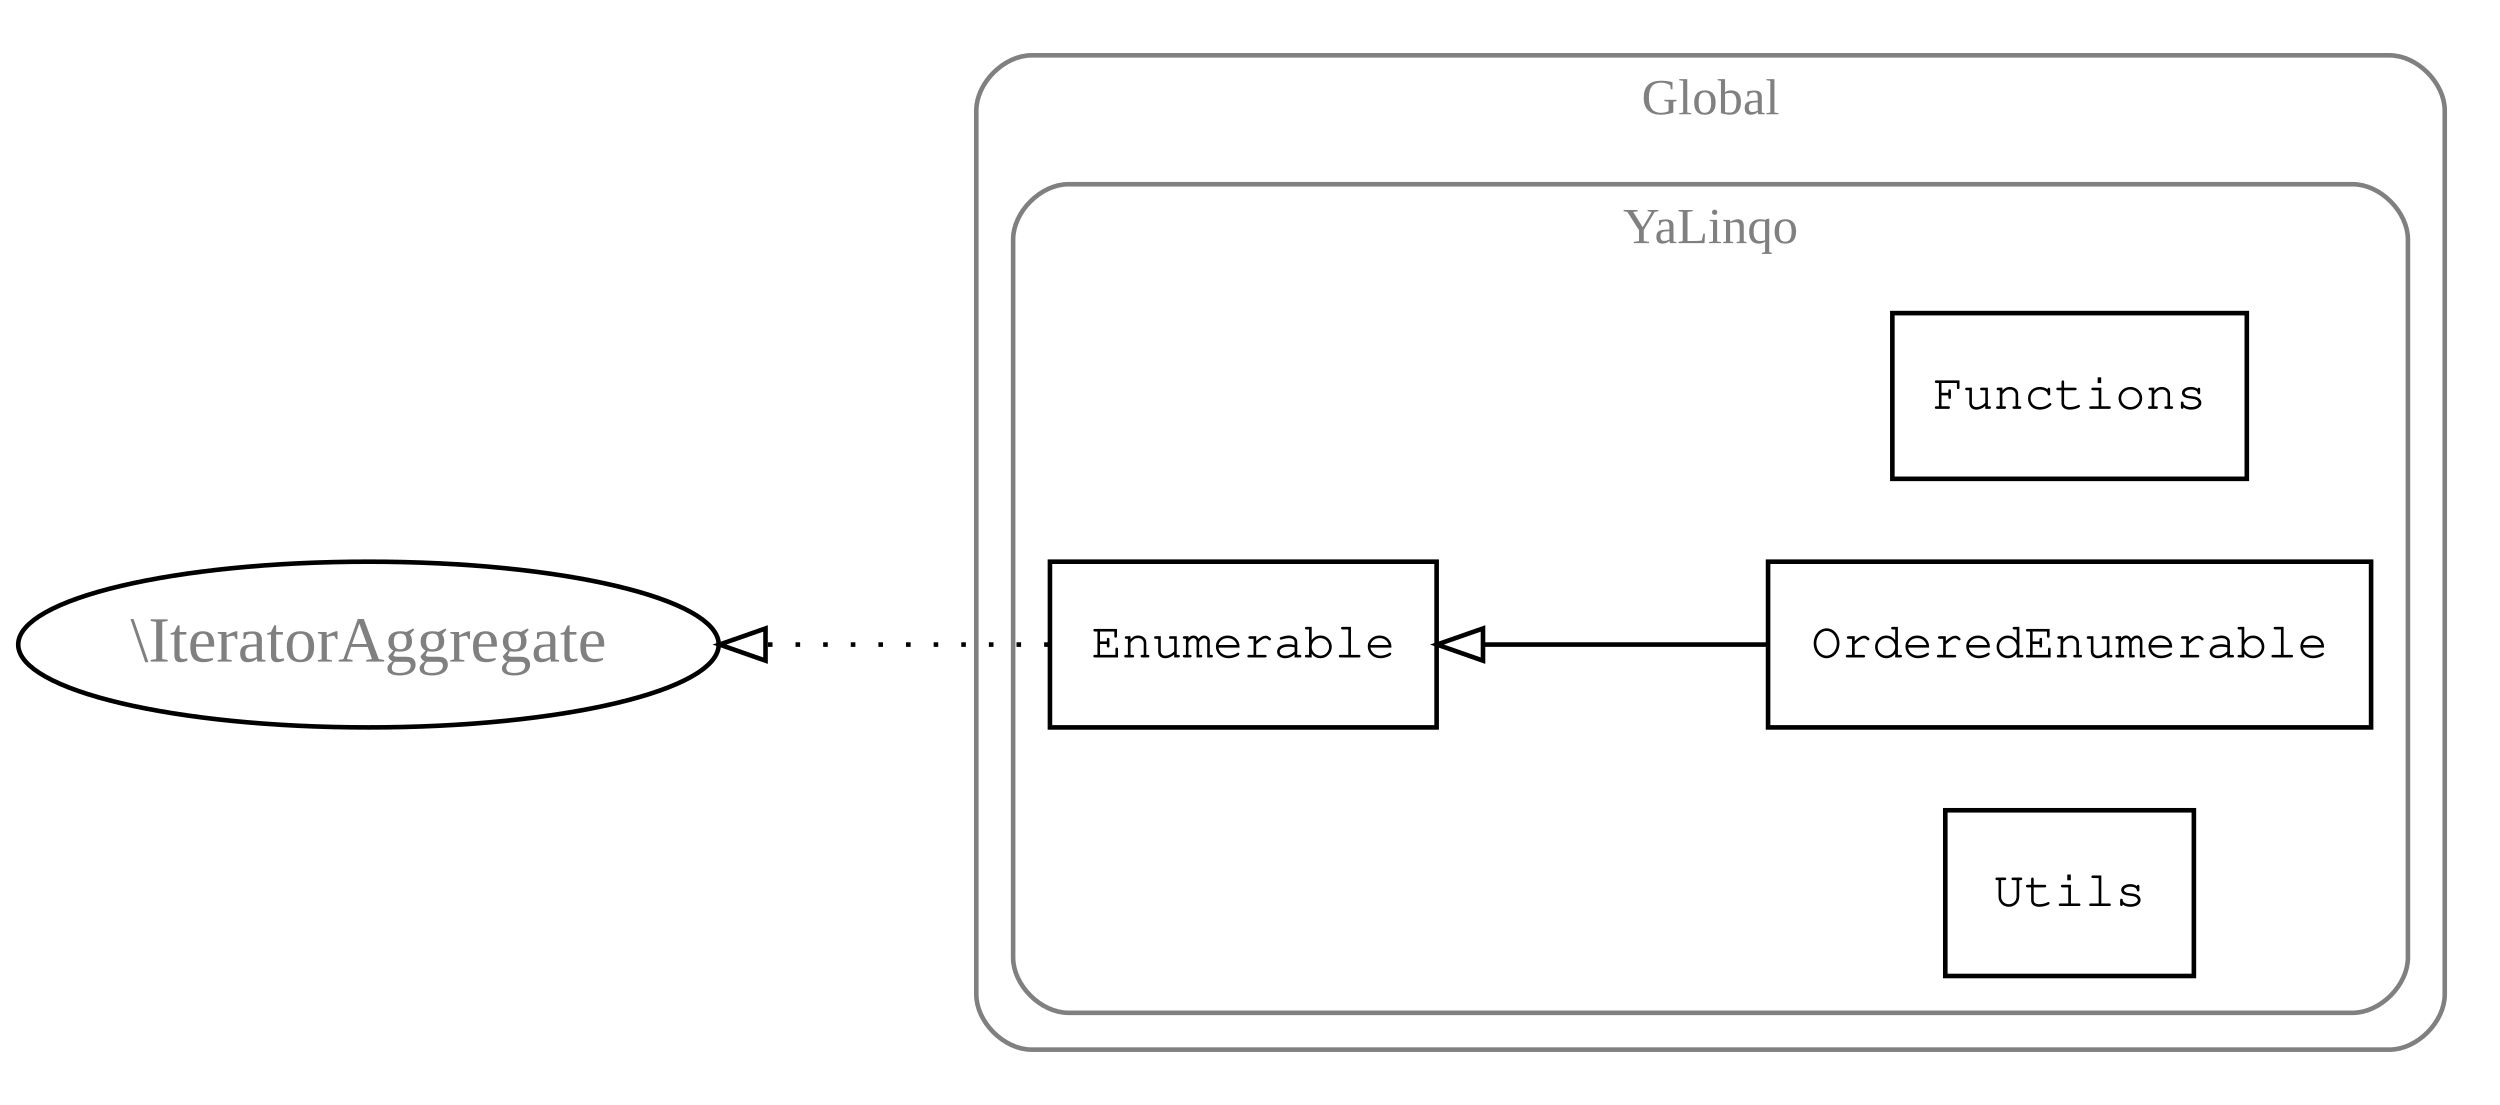
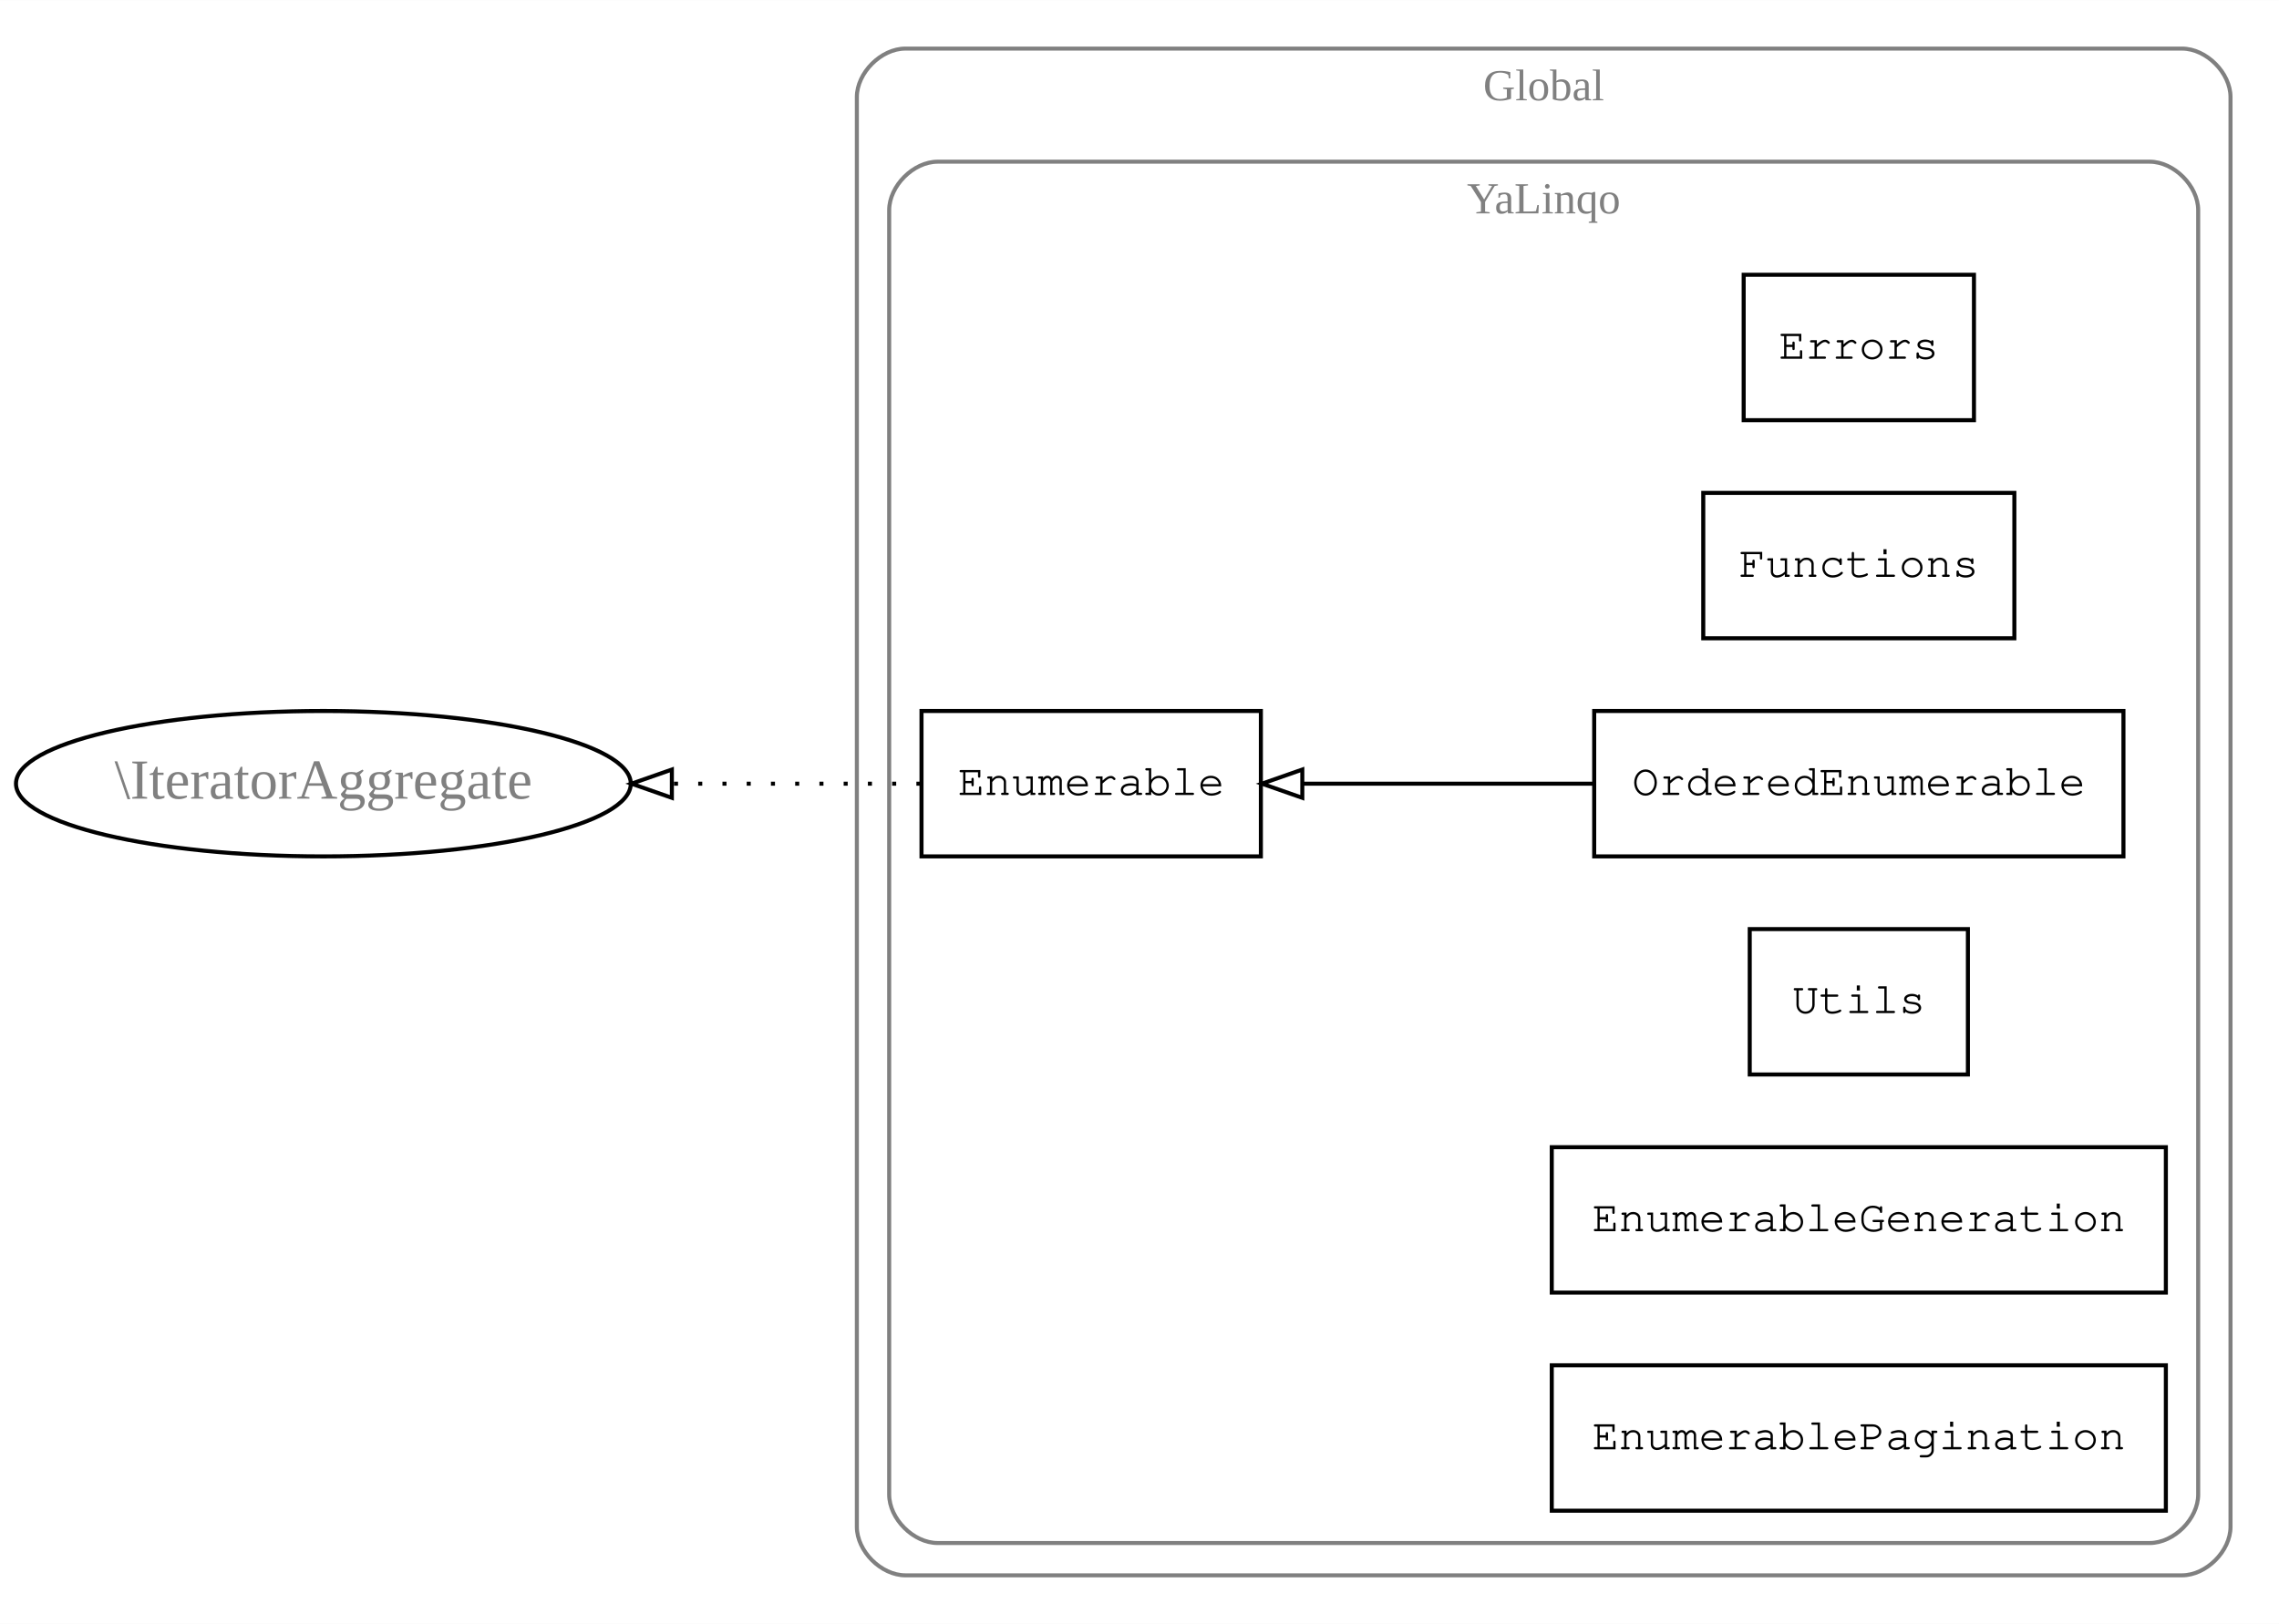
- <svg xmlns="http://www.w3.org/2000/svg" width="543pt" height="240pt" viewBox="0.00 0.00 543.09 240.00">
-   <g id="graph0" class="graph" transform="scale(1 1) rotate(0) translate(4 236)">
-     <polygon fill="white" stroke="none" points="-4,4 -4,-236 539.087,-236 539.087,4 -4,4" />
+ <svg xmlns="http://www.w3.org/2000/svg" width="564pt" height="402pt" viewBox="0.00 0.00 564.09 402.00">
+   <g id="graph0" class="graph" transform="scale(1 1) rotate(0) translate(4 398)">
+     <polygon fill="white" stroke="none" points="-4,4 -4,-398 560.087,-398 560.087,4 -4,4" />
    <g id="clust1" class="cluster">
-       <path fill="none" stroke="gray" d="M220.087,-8C220.087,-8 515.087,-8 515.087,-8 521.087,-8 527.087,-14 527.087,-20 527.087,-20 527.087,-212 527.087,-212 527.087,-218 521.087,-224 515.087,-224 515.087,-224 220.087,-224 220.087,-224 214.087,-224 208.087,-218 208.087,-212 208.087,-212 208.087,-20 208.087,-20 208.087,-14 214.087,-8 220.087,-8" />
-       <text text-anchor="middle" x="367.587" y="-211.2" font-family="Times New Roman,serif" font-size="11.00" fill="gray">Global</text>
+       <path fill="none" stroke="gray" d="M220.087,-8C220.087,-8 536.087,-8 536.087,-8 542.087,-8 548.087,-14 548.087,-20 548.087,-20 548.087,-374 548.087,-374 548.087,-380 542.087,-386 536.087,-386 536.087,-386 220.087,-386 220.087,-386 214.087,-386 208.087,-380 208.087,-374 208.087,-374 208.087,-20 208.087,-20 208.087,-14 214.087,-8 220.087,-8" />
+       <text text-anchor="middle" x="378.087" y="-373.2" font-family="Times New Roman,serif" font-size="11.00" fill="gray">Global</text>
    </g>
    <g id="clust2" class="cluster">
-       <path fill="none" stroke="gray" d="M228.087,-16C228.087,-16 507.087,-16 507.087,-16 513.087,-16 519.087,-22 519.087,-28 519.087,-28 519.087,-184 519.087,-184 519.087,-190 513.087,-196 507.087,-196 507.087,-196 228.087,-196 228.087,-196 222.087,-196 216.087,-190 216.087,-184 216.087,-184 216.087,-28 216.087,-28 216.087,-22 222.087,-16 228.087,-16" />
-       <text text-anchor="middle" x="367.587" y="-183.2" font-family="Times New Roman,serif" font-size="11.00" fill="gray">YaLinqo</text>
+       <path fill="none" stroke="gray" d="M228.087,-16C228.087,-16 528.087,-16 528.087,-16 534.087,-16 540.087,-22 540.087,-28 540.087,-28 540.087,-346 540.087,-346 540.087,-352 534.087,-358 528.087,-358 528.087,-358 228.087,-358 228.087,-358 222.087,-358 216.087,-352 216.087,-346 216.087,-346 216.087,-28 216.087,-28 216.087,-22 222.087,-16 228.087,-16" />
+       <text text-anchor="middle" x="378.087" y="-345.2" font-family="Times New Roman,serif" font-size="11.00" fill="gray">YaLinqo</text>
    </g>
    <g id="node1" class="node">
-       <polygon fill="none" stroke="black" points="308.087,-114 224.087,-114 224.087,-78 308.087,-78 308.087,-114" />
-       <text text-anchor="middle" x="266.087" y="-93.2" font-family="Courier,monospace" font-size="11.00">Enumerable</text>
+       <polygon fill="none" stroke="black" points="308.087,-222 224.087,-222 224.087,-186 308.087,-186 308.087,-222" />
+       <text text-anchor="middle" x="266.087" y="-201.2" font-family="Courier,monospace" font-size="11.00">Enumerable</text>
+     </g>
+     <g id="node8" class="node">
+       <ellipse fill="none" stroke="black" cx="76.043" cy="-204" rx="76.087" ry="18" />
+       <text text-anchor="middle" x="76.043" y="-200.3" font-family="Times New Roman,serif" font-size="14.00" fill="gray">\IteratorAggregate</text>
+     </g>
+     <g id="edge1" class="edge">
+       <path fill="none" stroke="black" stroke-dasharray="1,5" d="M223.82,-204C205.713,-204 183.748,-204 162.385,-204" />
+       <polygon fill="none" stroke="black" points="162.298,-200.5 152.298,-204 162.298,-207.5 162.298,-200.5" />
+     </g>
+     <g id="node2" class="node">
+       <polygon fill="none" stroke="black" points="484.587,-330 427.587,-330 427.587,-294 484.587,-294 484.587,-330" />
+       <text text-anchor="middle" x="456.087" y="-309.2" font-family="Courier,monospace" font-size="11.00">Errors</text>
+     </g>
+     <g id="node3" class="node">
+       <polygon fill="none" stroke="black" points="494.587,-276 417.587,-276 417.587,-240 494.587,-240 494.587,-276" />
+       <text text-anchor="middle" x="456.087" y="-255.2" font-family="Courier,monospace" font-size="11.00">Functions</text>
+     </g>
+     <g id="node4" class="node">
+       <polygon fill="none" stroke="black" points="521.587,-222 390.587,-222 390.587,-186 521.587,-186 521.587,-222" />
+       <text text-anchor="middle" x="456.087" y="-201.2" font-family="Courier,monospace" font-size="11.00">OrderedEnumerable</text>
+     </g>
+     <g id="edge2" class="edge">
+       <path fill="none" stroke="black" d="M390.388,-204C366.914,-204 340.732,-204 318.553,-204" />
+       <polygon fill="none" stroke="black" points="318.344,-200.5 308.344,-204 318.344,-207.5 318.344,-200.5" />
    </g>
    <g id="node5" class="node">
-       <ellipse fill="none" stroke="black" cx="76.043" cy="-96" rx="76.087" ry="18" />
-       <text text-anchor="middle" x="76.043" y="-92.3" font-family="Times New Roman,serif" font-size="14.00" fill="gray">\IteratorAggregate</text>
+       <polygon fill="none" stroke="black" points="483.087,-168 429.087,-168 429.087,-132 483.087,-132 483.087,-168" />
+       <text text-anchor="middle" x="456.087" y="-147.2" font-family="Courier,monospace" font-size="11.00">Utils</text>
    </g>
-     <g id="edge1" class="edge">
-       <path fill="none" stroke="black" stroke-dasharray="1,5" d="M223.82,-96C205.713,-96 183.748,-96 162.385,-96" />
-       <polygon fill="none" stroke="black" points="162.298,-92.5 152.298,-96 162.298,-99.5 162.298,-92.5" />
+     <g id="node6" class="node">
+       <polygon fill="none" stroke="black" points="532.087,-114 380.087,-114 380.087,-78 532.087,-78 532.087,-114" />
+       <text text-anchor="middle" x="456.087" y="-93.2" font-family="Courier,monospace" font-size="11.00">EnumerableGeneration</text>
    </g>
-     <g id="node2" class="node">
-       <polygon fill="none" stroke="black" points="484.087,-168 407.087,-168 407.087,-132 484.087,-132 484.087,-168" />
-       <text text-anchor="middle" x="445.587" y="-147.2" font-family="Courier,monospace" font-size="11.00">Functions</text>
-     </g>
-     <g id="node3" class="node">
-       <polygon fill="none" stroke="black" points="511.087,-114 380.087,-114 380.087,-78 511.087,-78 511.087,-114" />
-       <text text-anchor="middle" x="445.587" y="-93.2" font-family="Courier,monospace" font-size="11.00">OrderedEnumerable</text>
-     </g>
-     <g id="edge2" class="edge">
-       <path fill="none" stroke="black" d="M380.003,-96C359.669,-96 337.504,-96 318.238,-96" />
-       <polygon fill="none" stroke="black" points="318.159,-92.5 308.159,-96 318.159,-99.5 318.159,-92.5" />
-     </g>
-     <g id="node4" class="node">
-       <polygon fill="none" stroke="black" points="472.587,-60 418.587,-60 418.587,-24 472.587,-24 472.587,-60" />
-       <text text-anchor="middle" x="445.587" y="-39.2" font-family="Courier,monospace" font-size="11.00">Utils</text>
+     <g id="node7" class="node">
+       <polygon fill="none" stroke="black" points="532.087,-60 380.087,-60 380.087,-24 532.087,-24 532.087,-60" />
+       <text text-anchor="middle" x="456.087" y="-39.2" font-family="Courier,monospace" font-size="11.00">EnumerablePagination</text>
    </g>
  </g>
</svg>
